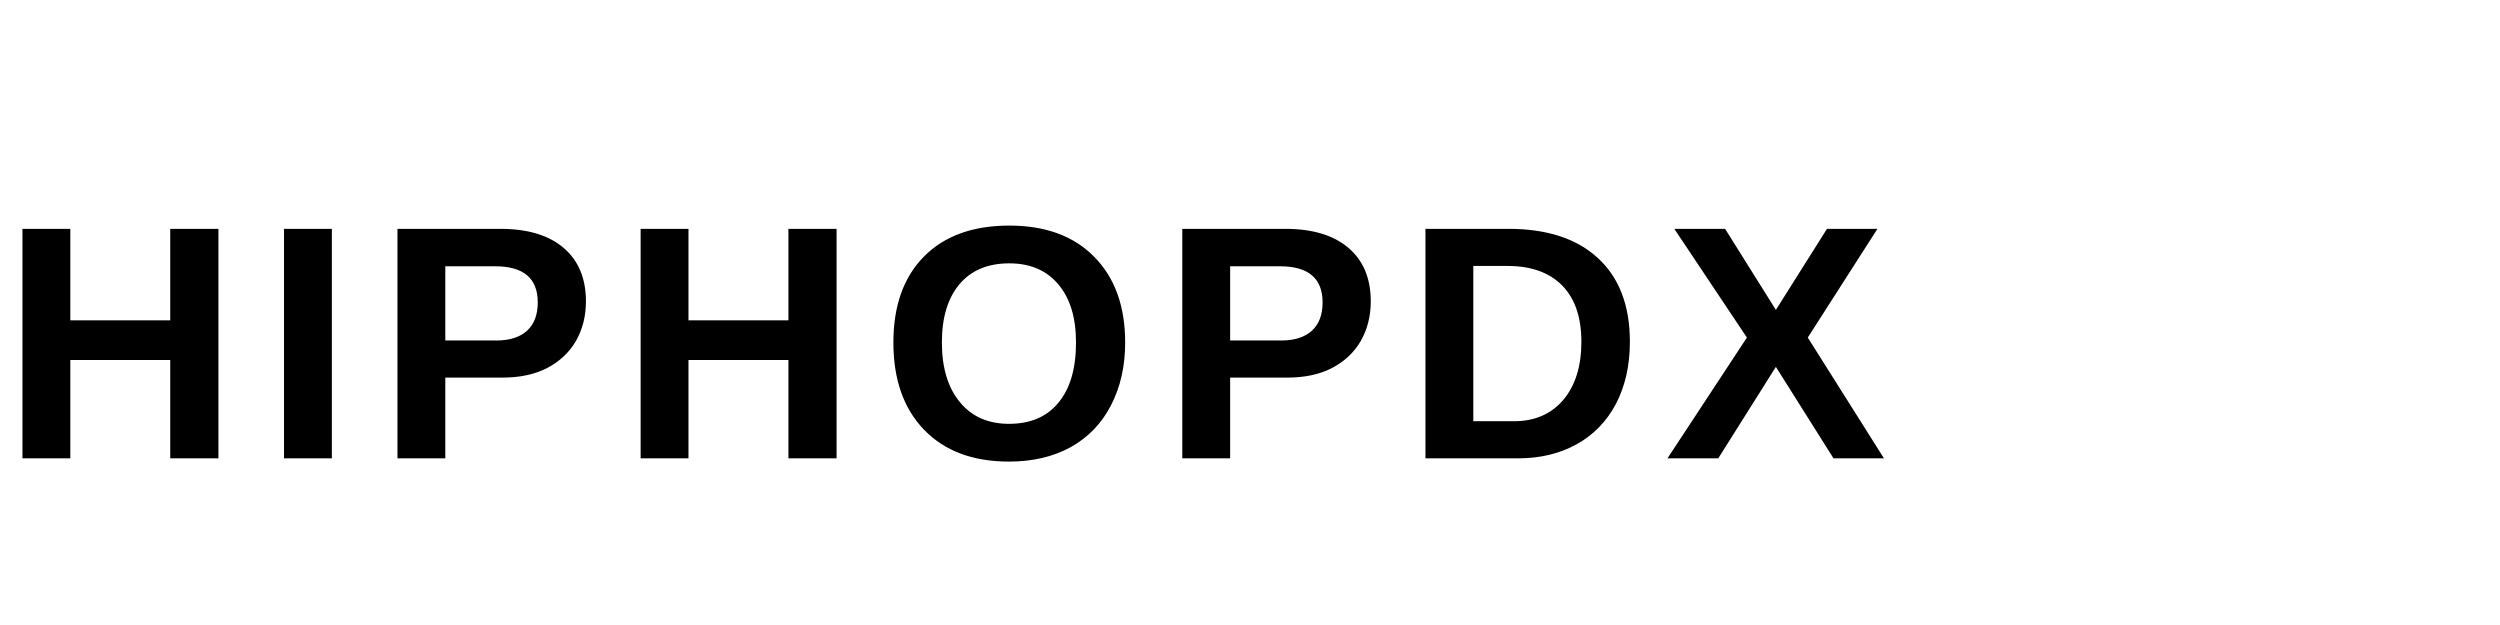
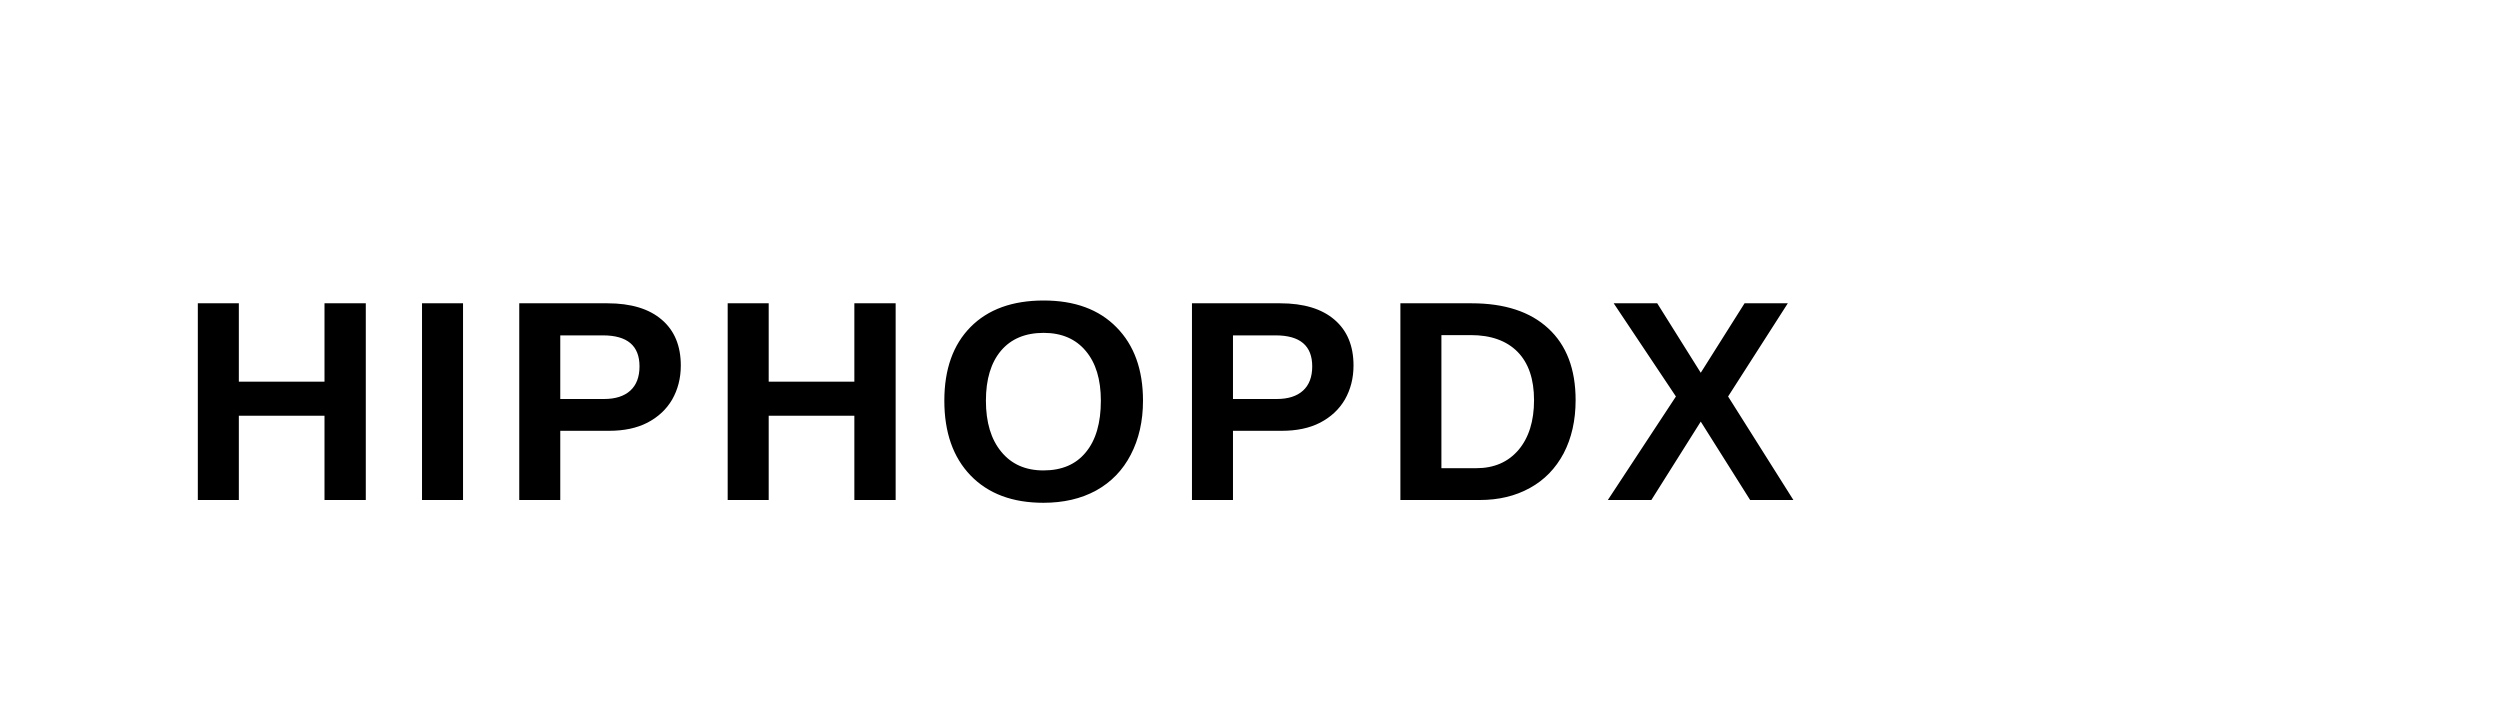
- <svg xmlns="http://www.w3.org/2000/svg" fill="#000000" role="img" viewBox="0 0 120 30">
-   <text x="0" y="22" font-family="Arial, sans-serif" font-size="16" font-weight="bold" letter-spacing="1">HIPHOPDX</text>
+ <svg xmlns="http://www.w3.org/2000/svg" fill="#000000" role="img" viewBox="0 0 140 40">
+   <text x="10" y="28" font-family="Arial, sans-serif" font-size="16" font-weight="bold" letter-spacing="1">HIPHOPDX</text>
</svg>
